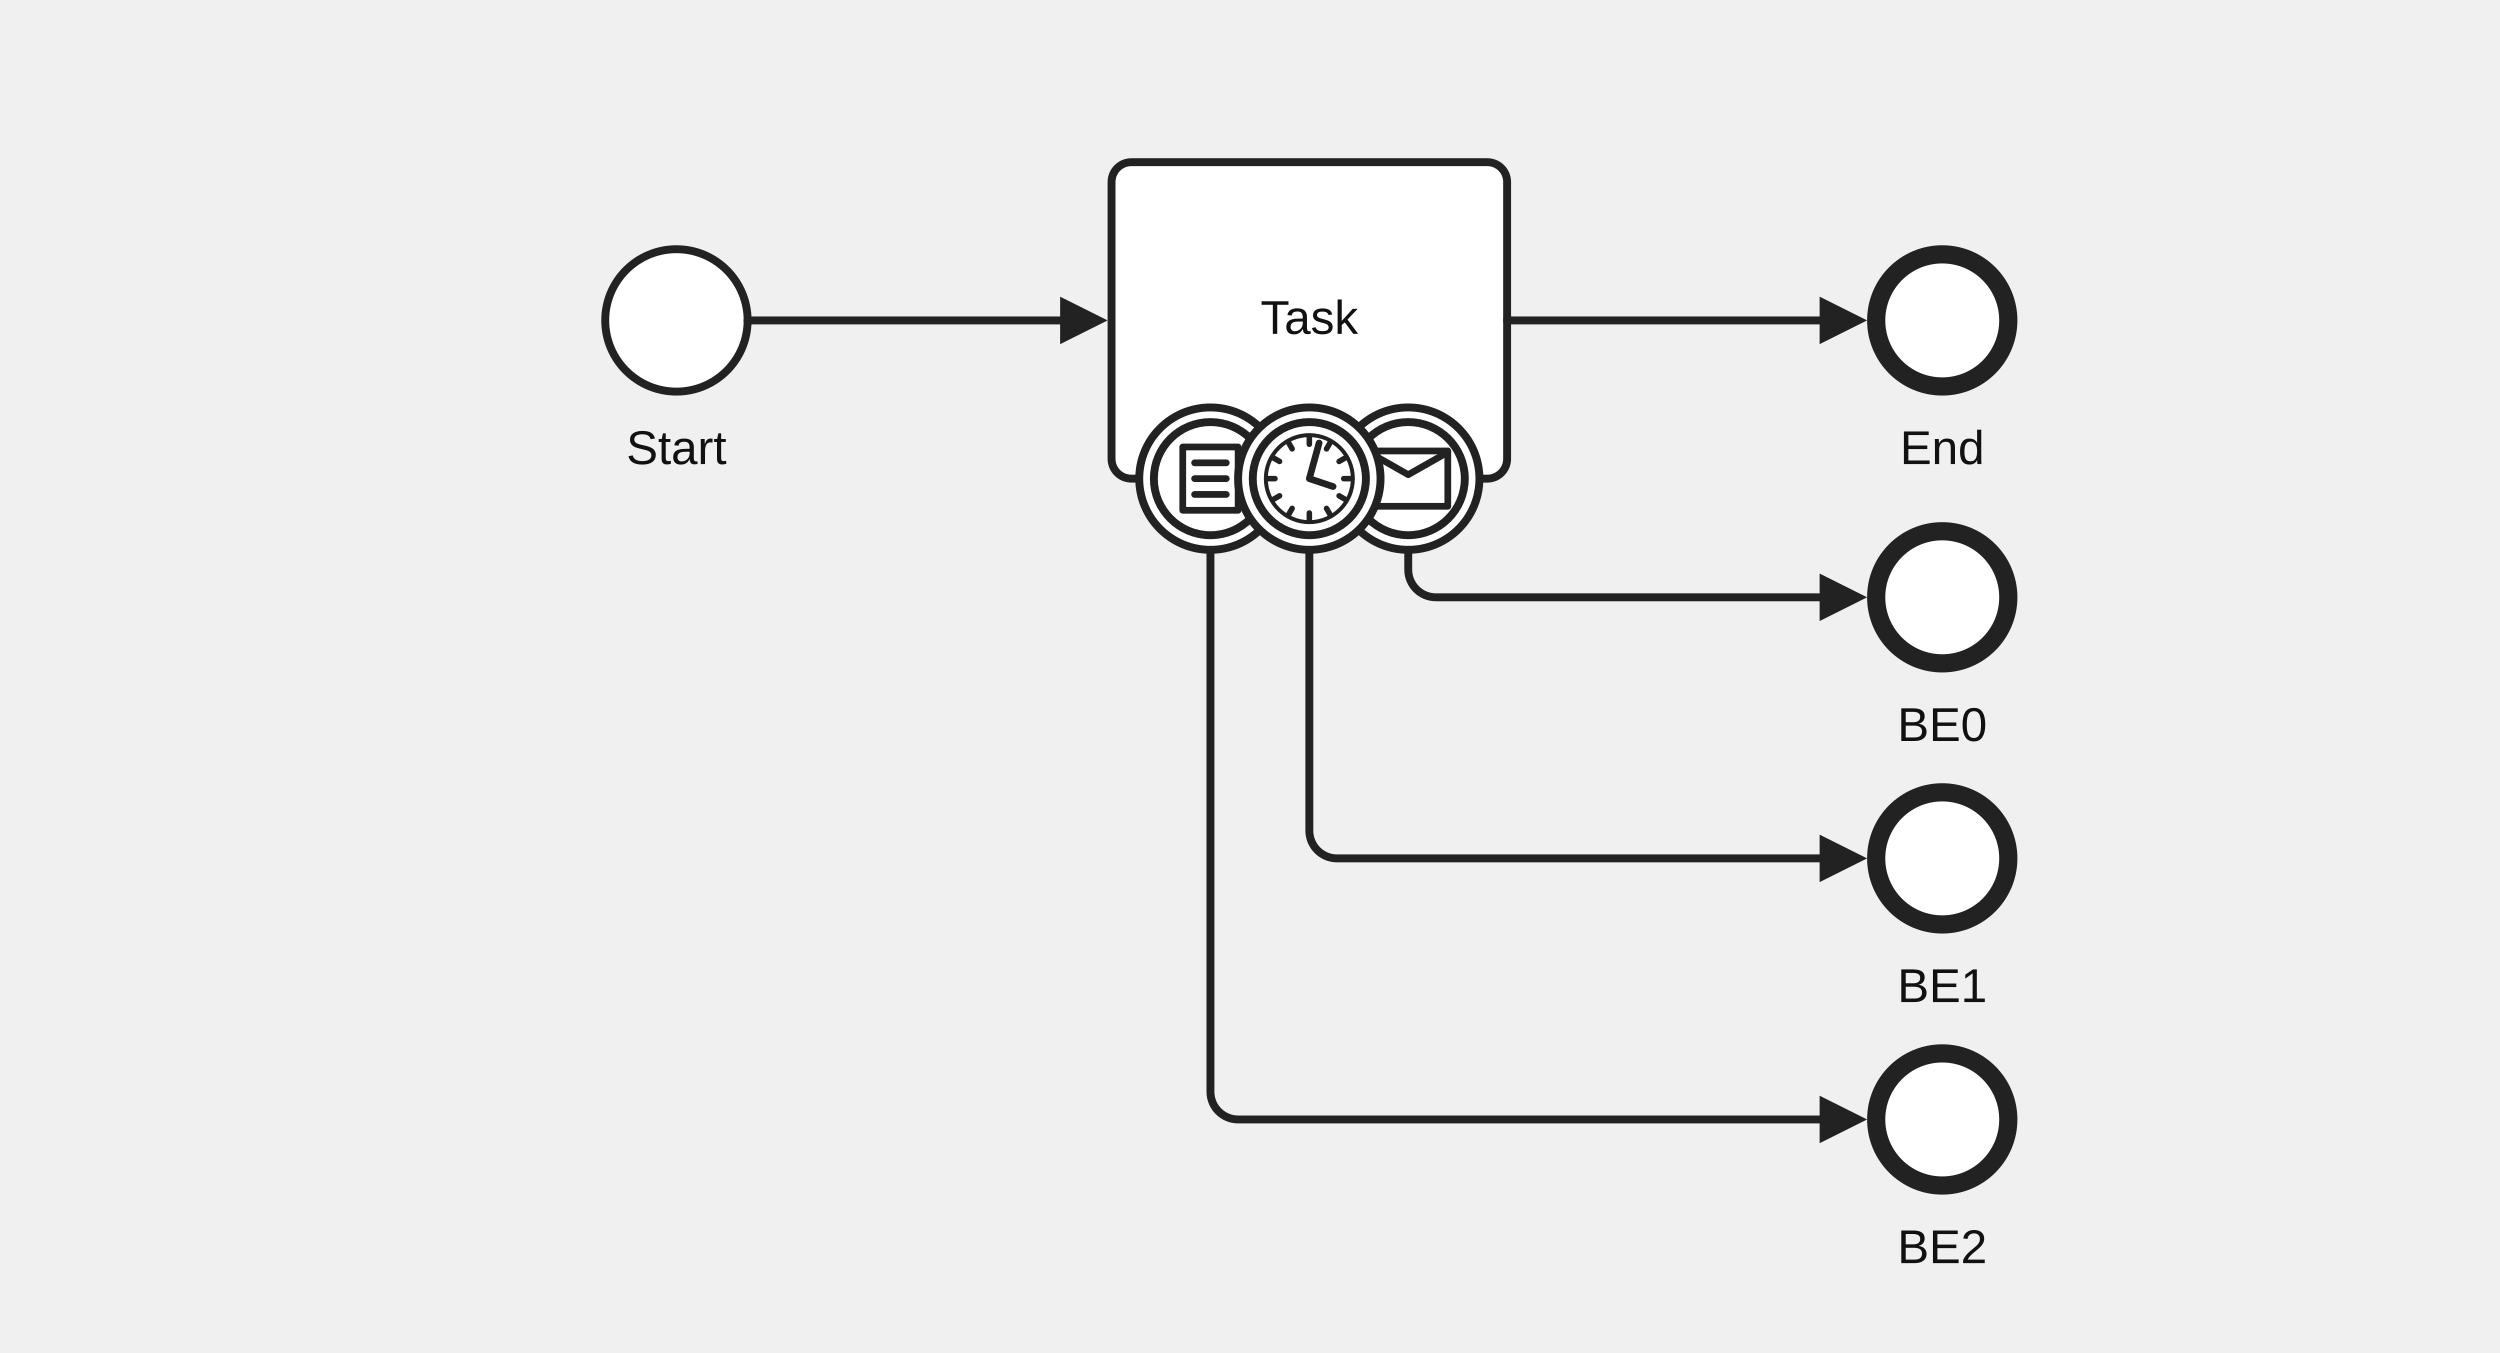
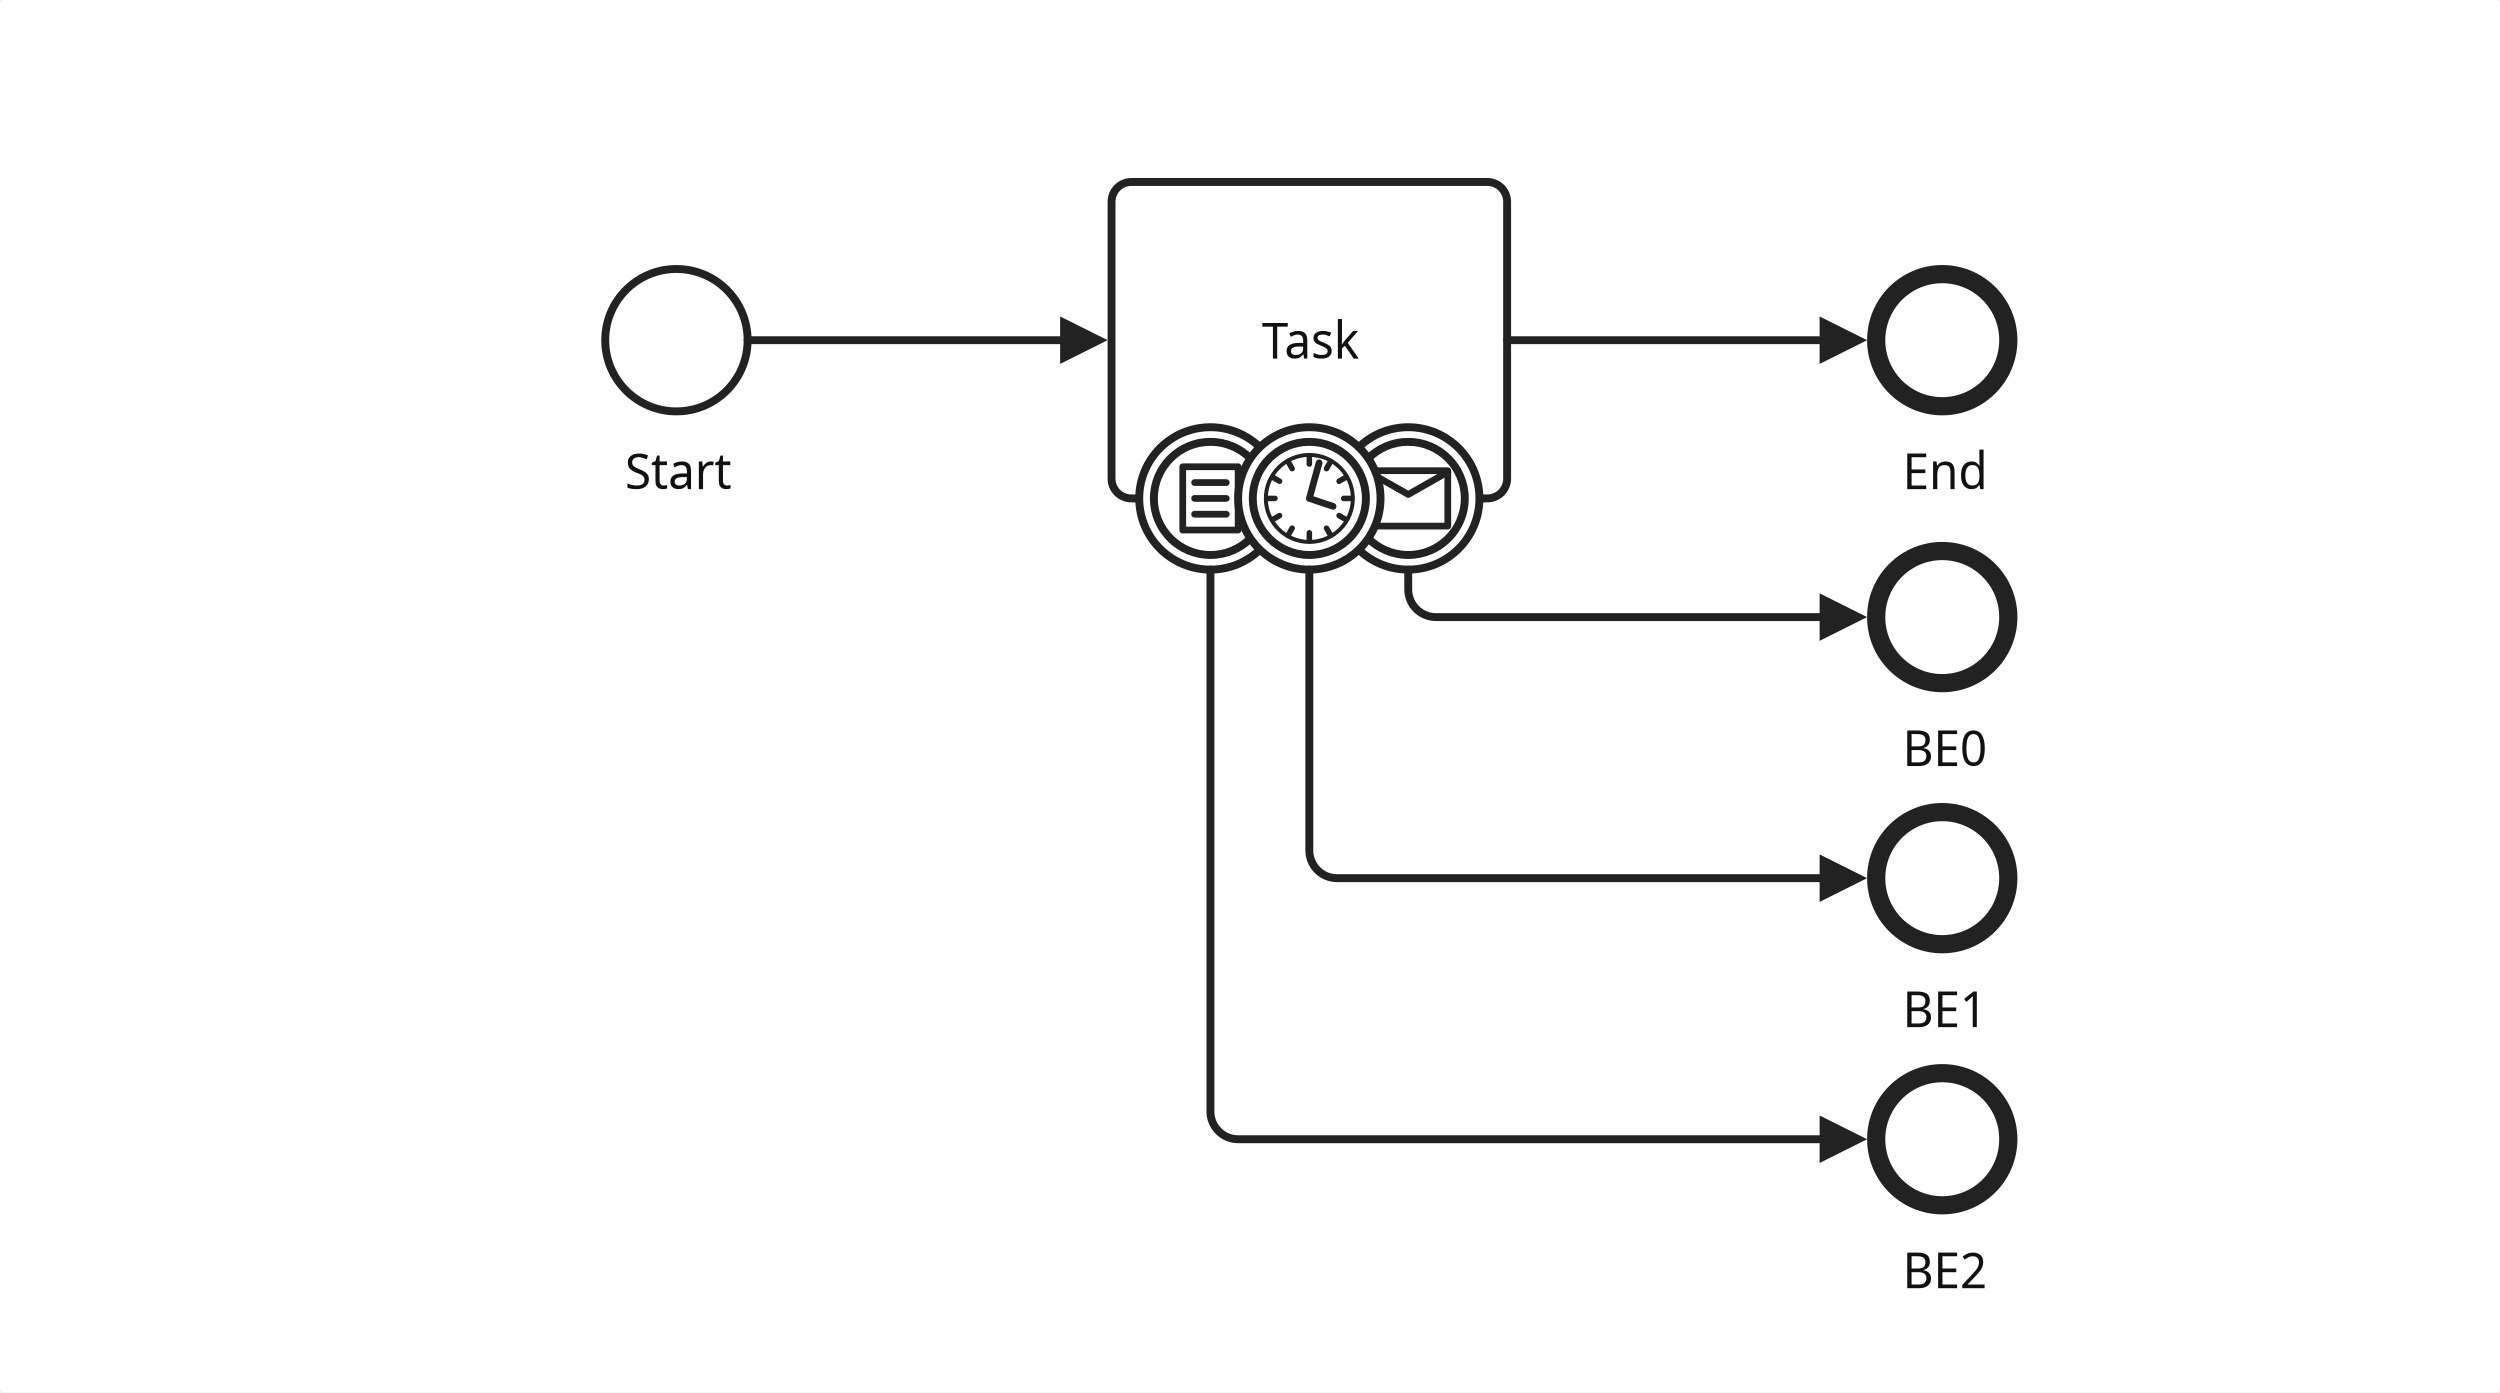
- <svg xmlns="http://www.w3.org/2000/svg" viewBox="-1 -1 632 342" role="img" stroke-width="2" stroke-linecap="round" stroke-linejoin="round" stroke-dasharray="none">
+ <svg xmlns="http://www.w3.org/2000/svg" viewBox="-1 -1 632 352" role="img" stroke-width="2" stroke-linecap="round" stroke-linejoin="round" stroke-dasharray="none">
  <defs>
    <style>
  </style>
    <clipPath clipPathUnits="userSpaceOnUse" id="gateway-x-clippath">
      <rect width="22" height="22" x="14" y="14" />
    </clipPath>
    <marker id="sequence-flow-head" fill="context-stroke" stroke="none" markerWidth="12" markerHeight="12" refX="6" refY="6" orient="auto-start-reverse" markerUnits="userSpaceOnUse">
      <path d="M 0 0 L 12 6 L 0 12 Z" stroke-width="2" />
    </marker>
    <marker id="data-association-head" markerWidth="9" markerHeight="9" refX="9" refY="4.5" fill="none" stroke="context-stroke" orient="auto-start-reverse" markerUnits="userSpaceOnUse">
      <path d="M 0 0 L 9 4.5 L 0 9" stroke-width="1.6" />
    </marker>
    <marker id="message-start" refX="0" refY="2" markerWidth="8" markerHeight="8" stroke="context-stroke" fill="#fff" orient="auto-start-reverse" overflow="visible" markerUnits="userSpaceOnUse">
      <circle cx="2" cy="2" r="4" stroke-width="2" />
    </marker>
    <marker id="message-flow-head" fill="none" stroke="context-stroke" markerWidth="10" markerHeight="12" refX="0" refY="6" orient="auto-start-reverse" overflow="visible" markerUnits="userSpaceOnUse">
      <path d="M 0 0 L 10 6 L 0 12 Z" style="stroke-linecap:round;stroke-linejoin:round;stroke-dasharray:none" stroke-width="2" />
    </marker>
    <symbol id="envelope-outline" viewBox="0 0 36 36" overflow="visible">
      <path d="M 8,11 H 28 V 25 H 8 Z" fill="none" stroke="inherit" style="stroke-width:1.7;stroke-linecap:round;stroke-linejoin:round;stroke-dasharray:none" />
      <path d="M 8,11.319 18,17 28,11.319" fill="none" stroke="inherit" style="stroke-width:1.7;stroke-linecap:round;stroke-linejoin:round;stroke-dasharray:none" />
    </symbol>
    <symbol id="envelope-filled" viewBox="0 0 36 36" overflow="visible">
      <path stroke="none" fill="inherit" style="baseline-shift:baseline;display:inline;overflow:visible;vector-effect:none;stroke-linecap:round;stroke-linejoin:round;enable-background:accumulate;stop-color:inherit" d="M 8,10.15 C 7.531,10.151 7.151,10.531 7.15,11 V 25 C 7.151,25.469 7.531,25.849 8,25.85 H 28 C 28.469,25.849 28.849,25.469 28.85,25 V 11 C 28.849,10.531 28.469,10.151 28,10.15 Z m 0.307,0.299 a 0.85,0.85 0 0 1 0.424,0.117 L 18,16.014 27.27,10.566 a 0.85,0.85 0 0 1 1.164,0.303 0.85,0.85 0 0 1 -0.303,1.164 l -9.701,5.699 a 0.85,0.85 0 0 1 -0.859,0 L 7.869,12.033 a 0.85,0.85 0 0 1 -0.303,-1.164 0.85,0.85 0 0 1 0.52,-0.393 0.85,0.85 0 0 1 0.221,-0.027 z" />
    </symbol>
    <symbol id="task-user" viewBox="0 0 20 20" overflow="visible">
      <circle cx="10" cy="5" r="3" fill="none" stroke-width="1" />
      <path d="M 17,17 C 17,7 3,7 3,17 Z" fill="none" stroke="inherit" stroke-width="1" />
      <path fill="none" stroke="inherit" d="M 6,17 C 6,15 6,14 7,13" stroke-width="0.7" />
      <path fill="none" stroke="inherit" d="m 14,17 c 0,-2 0,-3 -1,-4" stroke-width="0.7" />
    </symbol>
    <symbol id="task-manual" viewBox="0 0 20 20" overflow="visible">
      <path style="fill:none;stroke:inherit;stroke-width:0.8;stroke-linecap:round;stroke-linejoin:round" d="M 2,6 3,5 h 7 c 0.274,1.027 0,1.333 -2,2 H 5 15 c 1,0 1,2 0,2 h -7 8 c 1,0 1,2 0,2 h -7 7 c 1,0 1,1.94 0,1.94 H 9 L 14,13 c 1,0 1,1.804 0,1.804 0,0 -7,-0.024 -9,0 C 3.679,14.819 2,14 2,14" />
    </symbol>
    <symbol id="task-service" viewBox="0 0 20 20" overflow="visible">
      <g transform="translate(0.041016,0.4384766)">
        <path id="path23" style="fill:#cccccc;stroke:inherit;stroke-width:0.8;stroke-linecap:round;stroke-linejoin:round" d="M 9.066,2.09 C 8.786,2.597 8.406,3 8,3 7.596,3 7.24,2.602 6.98,2.098 A 6,6 0 0 0 4.619,3.076 C 4.792,3.615 4.821,4.148 4.535,4.434 4.248,4.721 3.697,4.705 3.141,4.545 A 6,6 0 0 0 2.139,6.938 c 0.504,0.259 0.902,0.617 0.902,1.021 0,0.406 -0.403,0.786 -0.91,1.066 a 6,6 0 0 0 0.984,2.4 c 0.263,-0.085 0.525,-0.135 0.758,-0.131 0.244,0.004 0.455,0.068 0.602,0.215 0.287,0.287 0.271,0.839 0.111,1.396 A 6,6 0 0 0 6.98,13.908 C 7.24,13.404 7.596,13.006 8,13.006 c 0.406,0 0.786,0.401 1.066,0.908 a 6,6 0 0 0 2.436,-1.008 c -0.16,-0.557 -0.178,-1.109 0.109,-1.396 0.146,-0.146 0.358,-0.211 0.602,-0.215 0.232,-0.004 0.494,0.046 0.758,0.131 a 6,6 0 0 0 0.984,-2.4 c -0.507,-0.281 -0.908,-0.66 -0.908,-1.066 0,-0.404 0.399,-0.76 0.902,-1.02 A 6,6 0 0 0 12.947,4.545 C 12.39,4.705 11.838,4.721 11.551,4.434 11.265,4.148 11.294,3.615 11.467,3.076 A 6,6 0 0 0 9.066,2.09 Z m -1.023,2.438 A 3.475,3.475 0 0 1 11.518,8.002 3.475,3.475 0 0 1 8.043,11.477 3.475,3.475 0 0 1 4.568,8.002 3.475,3.475 0 0 1 8.043,4.527 Z" />
        <path id="path23-2" style="fill:#cccccc;stroke:inherit;stroke-width:0.8;stroke-linecap:round;stroke-linejoin:round" d="m 12.898,5.209 c -0.281,0.508 -0.66,0.91 -1.066,0.91 -0.404,0 -0.76,-0.398 -1.02,-0.902 A 6,6 0 0 0 8.451,6.195 C 8.624,6.735 8.653,7.267 8.367,7.553 8.08,7.84 7.529,7.824 6.973,7.664 a 6,6 0 0 0 -1.002,2.393 c 0.504,0.259 0.902,0.617 0.902,1.021 0,0.406 -0.403,0.786 -0.91,1.066 a 6,6 0 0 0 0.984,2.4 c 0.263,-0.085 0.525,-0.135 0.758,-0.131 0.244,0.004 0.455,0.068 0.602,0.215 0.287,0.287 0.271,0.839 0.111,1.396 a 6,6 0 0 0 2.395,1.002 C 11.072,16.524 11.428,16.125 11.832,16.125 c 0.406,0 0.786,0.401 1.066,0.908 a 6,6 0 0 0 2.436,-1.008 c -0.16,-0.557 -0.178,-1.109 0.109,-1.396 0.146,-0.146 0.358,-0.211 0.602,-0.215 0.232,-0.004 0.494,0.046 0.758,0.131 a 6,6 0 0 0 0.984,-2.4 c -0.507,-0.281 -0.908,-0.66 -0.908,-1.066 0,-0.404 0.399,-0.76 0.902,-1.02 A 6,6 0 0 0 16.779,7.664 C 16.222,7.824 15.67,7.84 15.383,7.553 15.097,7.267 15.126,6.735 15.299,6.195 A 6,6 0 0 0 12.898,5.209 Z m -1.023,2.438 a 3.475,3.475 0 0 1 3.475,3.475 3.475,3.475 0 0 1 -3.475,3.475 3.475,3.475 0 0 1 -3.475,-3.475 3.475,3.475 0 0 1 3.475,-3.475 z" />
      </g>
    </symbol>
    <symbol id="task-script" viewBox="0 0 20 20" overflow="visible">
      <path style="fill:#cccccc;stroke:inherit;stroke-width:0.8;stroke-linecap:round;stroke-linejoin:round" d="M 6.173,4 H 13.695" />
      <path style="fill:#cccccc;stroke:inherit;stroke-width:0.8;stroke-linecap:round;stroke-linejoin:round" d="M 5.827,7 H 13.349" />
      <path style="fill:#cccccc;stroke:inherit;stroke-width:0.8;stroke-linecap:round;stroke-linejoin:round" d="M 7.824,13 H 15.346" />
      <path style="fill:#cccccc;stroke:inherit;stroke-width:0.8;stroke-linecap:round;stroke-linejoin:round" d="M 7.305,16 H 14.827" />
      <path style="fill:#cccccc;stroke:inherit;stroke-width:0.8;stroke-linecap:round;stroke-linejoin:round" d="m 6.807,10 h 7.522" />
    </symbol>
    <symbol id="task-business-rule" viewBox="0 0 20 20" overflow="visible">
      <rect style="fill:none;stroke:inherit;stroke-width:0.8;stroke-linecap:round;stroke-linejoin:round" width="16" height="16" x="2" y="2" />
      <rect style="fill:#cccccc;stroke:inherit;stroke-width:0.8;stroke-linecap:round;stroke-linejoin:round" width="16" height="4" x="2" y="2" />
      <path style="fill:none;stroke:inherit;stroke-width:0.8;stroke-linecap:round;stroke-linejoin:round" d="M 2,10 H 18" />
      <path style="fill:none;stroke:inherit;stroke-width:0.8;stroke-linecap:round;stroke-linejoin:round" d="M 2,14 H 18" />
      <path style="fill:none;stroke:inherit;stroke-width:0.8;stroke-linecap:round;stroke-linejoin:round" d="M 6,6 V 18" />
    </symbol>
    <symbol id="task-send" viewBox="0 0 20 20" overflow="visible">
      <use href="#envelope-filled" x="0" y="0" width="20" height="20" />
    </symbol>
    <symbol id="task-receive" viewBox="0 0 20 20" overflow="visible">
      <use href="#envelope-outline" x="0" y="0" width="20" height="20" />
    </symbol>
    <symbol id="event-blank-catching" viewBox="0 0 20 20" overflow="visible">
    
  </symbol>
    <symbol id="event-message-catching" viewBox="0 0 20 20" overflow="visible">
      <use href="#envelope-outline" x="0" y="0" width="20" height="20" />
    </symbol>
    <symbol id="event-message-throwing" viewBox="0 0 20 20" overflow="visible">
      <use href="#envelope-filled" x="0" y="0" width="20" height="20" />
    </symbol>
    <symbol id="event-timer-catching" viewBox="0 0 36 36" overflow="visible">
      <circle fill="none" stroke="inherit" style="stroke-width:1;stroke-linecap:round;stroke-linejoin:round;stroke-dasharray:none" cx="18" cy="18" r="11" />
      <g transform="translate(18,18)">
        <path fill="none" stroke="inherit" style="stroke-width:1.4;stroke-linecap:round;stroke-linejoin:round;stroke-dasharray:none" d="M 0,-10.691 V -8.691" />
        <path fill="none" stroke="inherit" style="stroke-width:1.4;stroke-linecap:round;stroke-linejoin:round;stroke-dasharray:none" d="M 0,8.691 V 10.691" />
      </g>
      <g transform="rotate(90,0,18)">
        <path fill="none" stroke="inherit" style="stroke-width:1.4;stroke-linecap:round;stroke-linejoin:round;stroke-dasharray:none" d="M 0,-10.691 V -8.691" />
        <path fill="none" stroke="inherit" style="stroke-width:1.4;stroke-linecap:round;stroke-linejoin:round;stroke-dasharray:none" d="M 0,8.691 V 10.691" />
      </g>
      <g transform="rotate(-2.66915,395.3168,-377.3168)">
        <g transform="rotate(-57.33085)">
          <path fill="none" stroke="inherit" style="stroke-width:1.4;stroke-linecap:round;stroke-linejoin:round;stroke-dasharray:none" d="M 0,-10.691 V -8.691" />
          <path fill="none" stroke="inherit" style="stroke-width:1.4;stroke-linecap:round;stroke-linejoin:round;stroke-dasharray:none" d="M 0,8.691 V 10.691" />
        </g>
        <g transform="rotate(32.66915)">
          <path fill="none" stroke="inherit" style="stroke-width:1.4;stroke-linecap:round;stroke-linejoin:round;stroke-dasharray:none" d="M 0,-10.691 V -8.691" />
          <path fill="none" stroke="inherit" style="stroke-width:1.4;stroke-linecap:round;stroke-linejoin:round;stroke-dasharray:none" d="M 0,8.691 V 10.691" />
        </g>
      </g>
      <g transform="rotate(-2.117003,496.1069,-478.1069)">
        <g transform="rotate(-27.883)">
          <path fill="none" stroke="inherit" style="stroke-width:1.4;stroke-linecap:round;stroke-linejoin:round;stroke-dasharray:none" d="M 0,-10.691 V -8.691" />
          <path fill="none" stroke="inherit" style="stroke-width:1.4;stroke-linecap:round;stroke-linejoin:round;stroke-dasharray:none" d="M 0,8.691 V 10.691" />
        </g>
        <g transform="rotate(62.117)">
          <path fill="none" stroke="inherit" style="stroke-width:1.4;stroke-linecap:round;stroke-linejoin:round;stroke-dasharray:none" d="M 0,-10.691 V -8.691" />
          <path fill="none" stroke="inherit" style="stroke-width:1.4;stroke-linecap:round;stroke-linejoin:round;stroke-dasharray:none" d="M 0,8.691 V 10.691" />
        </g>
      </g>
      <path fill="none" stroke="inherit" stroke-width="1.7" style="stroke-linecap:round;stroke-linejoin:round;stroke-dasharray:none" d="M 24,20 18,18 20.469,9" />
    </symbol>
    <symbol id="event-error-catching" viewBox="0 0 36 36" overflow="visible">
      <path fill="none" stroke="inherit" stroke-width="1.7" style="stroke-linecap:round;stroke-linejoin:round" d="M 10,24 15.785,9 20.215,18 26,12 20.215,27 15.785,18 Z" />
    </symbol>
    <symbol id="event-error-throwing" viewBox="0 0 36 36" overflow="visible">
      <path fill="inherit" stroke="inherit" stroke-width="1.7" style="stroke-linecap:round;stroke-linejoin:round" d="M 10,24 15.785,9 20.215,18 26,12 20.215,27 15.785,18 Z" />
    </symbol>
    <symbol id="event-escalation-catching" viewBox="0 0 36 36" overflow="visible">
      <path fill="none" stroke="inherit" stroke-width="1.7" style="stroke-linecap:round;stroke-linejoin:round" d="m 18,8 -7,19 7,-7 7,7 z" />
    </symbol>
    <symbol id="event-escalation-throwing" viewBox="0 0 36 36" overflow="visible">
      <path fill="inherit" stroke="inherit" stroke-width="1.7" style="stroke-linecap:round;stroke-linejoin:round" d="m 18,8 -7,19 7,-7 7,7 z" />
    </symbol>
    <symbol id="event-cancel-catching" viewBox="0 0 36 36" overflow="visible">
      <path fill="none" stroke="inherit" stroke-width="1.7" style="stroke-linecap:round;stroke-linejoin:round" d="m 24,9 3,3 -6,6 6,6 -3,3 -6,-6 -6,6 -3,-3 6,-6 -6,-6 3,-3 6,6 z" />
    </symbol>
    <symbol id="event-cancel-throwing" viewBox="0 0 36 36" overflow="visible">
      <path fill="inherit" stroke="inherit" stroke-width="1.7" style="stroke-linecap:round;stroke-linejoin:round" d="m 24,9 3,3 -6,6 6,6 -3,3 -6,-6 -6,6 -3,-3 6,-6 -6,-6 3,-3 6,6 z" />
    </symbol>
    <symbol id="event-compensation-catching" viewBox="0 0 36 36" overflow="visible">
      <path fill="none" stroke="inherit" stroke-width="1.7" style="stroke-linecap:round;stroke-linejoin:round" d="m 25.464,10 v 16 l -9,-8 z" />
      <path fill="none" stroke="inherit" stroke-width="1.7" style="stroke-linecap:round;stroke-linejoin:round" d="M 16.464,10 V 26 L 7.464,18 Z" />
    </symbol>
    <symbol id="event-compensation-throwing" viewBox="0 0 36 36" overflow="visible">
      <path fill="inherit" stroke="inherit" stroke-width="1.7" style="stroke-linecap:round;stroke-linejoin:round" d="m 25.464,10 v 16 l -9,-8 z" />
      <path fill="inherit" stroke="inherit" stroke-width="1.7" style="stroke-linecap:round;stroke-linejoin:round" d="M 16.464,10 V 26 L 7.464,18 Z" />
    </symbol>
    <symbol id="event-conditional-catching" viewBox="0 0 36 36" overflow="visible">
      <path fill="none" stroke="inherit" stroke-width="1.7" style="stroke-linecap:round;stroke-linejoin:round" d="M 11,10 H 25 V 26 H 11 Z" />
      <path fill="none" stroke="inherit" stroke-width="1.7" style="stroke-linecap:round;stroke-linejoin:round" d="m 14,14 h 8" />
      <path fill="none" stroke="inherit" stroke-width="1.7" style="stroke-linecap:round;stroke-linejoin:round" d="m 14,18 h 8" />
      <path fill="none" stroke="inherit" stroke-width="1.7" style="stroke-linecap:round;stroke-linejoin:round" d="m 14,22 h 8" />
    </symbol>
    <symbol id="event-link-catching" viewBox="0 0 36 36" overflow="visible">
      <path fill="none" stroke="inherit" stroke-width="1.7" style="stroke-linecap:round;stroke-linejoin:round" d="m 22,9 6,9 -6,9 V 23 H 9 V 13 h 13 z" />
    </symbol>
    <symbol id="event-link-throwing" viewBox="0 0 36 36" overflow="visible">
      <path fill="inherit" stroke="inherit" stroke-width="1.7" style="stroke-linecap:round;stroke-linejoin:round" d="m 22,9 6,9 -6,9 V 23 H 9 V 13 h 13 z" />
    </symbol>
    <symbol id="event-signal-catching" viewBox="0 0 36 36" overflow="visible">
      <path fill="none" stroke="inherit" stroke-width="1.7" style="stroke-linecap:round;stroke-linejoin:round" d="m 18,8 9,15 H 9 Z" />
    </symbol>
    <symbol id="event-signal-throwing" viewBox="0 0 36 36" overflow="visible">
      <path fill="inherit" stroke="inherit" stroke-width="1.7" style="stroke-linecap:round;stroke-linejoin:round" d="m 18,8 9,15 H 9 Z" />
    </symbol>
    <symbol id="event-termination-throwing" viewBox="0 0 36 36" overflow="visible">
      <circle fill="inherit" stroke="inherit" stroke-width="1.7" style="stroke-linecap:round;stroke-linejoin:round" cx="18" cy="18" r="11" />
    </symbol>
    <symbol id="event-multiple-catching" viewBox="0 0 36 36" overflow="visible">
      <path fill="none" stroke="inherit" stroke-width="1.7" style="stroke-linecap:round;stroke-linejoin:round" d="m 18,8 9,7 -3,11 H 12 L 9,15 Z" />
    </symbol>
    <symbol id="event-multiple-throwing" viewBox="0 0 36 36" overflow="visible">
      <path fill="inherit" stroke="inherit" stroke-width="1.7" style="stroke-linecap:round;stroke-linejoin:round" d="m 18,8 9,7 -3,11 H 12 L 9,15 Z" />
    </symbol>
    <symbol id="event-multiple-parallel-catching" viewBox="0 0 36 36" overflow="visible">
      <path fill="none" stroke="inherit" stroke-width="1.7" style="stroke-linecap:round;stroke-linejoin:round" d="m 15.5,8 h 5 v 7.5 H 28 v 5 H 20.5 V 28 h -5 V 20.5 H 8 v -5 h 7.5 z" />
    </symbol>
    <symbol id="event-multiple-parallel-throwing" viewBox="0 0 36 36" overflow="visible">
      <path fill="inherit" stroke="inherit" stroke-width="1.7" style="stroke-linecap:round;stroke-linejoin:round" d="m 15.5,8 h 5 v 7.5 H 28 v 5 H 20.5 V 28 h -5 V 20.5 H 8 v -5 h 7.5 z" />
    </symbol>
    <symbol id="event-solid" viewBox="0 0 36 36" overflow="visible">
      <circle style="fill:inherit;stroke:inherit;stroke-width:2;stroke-linecap:round;stroke-linejoin:round" cx="18" cy="18" r="18" />
    </symbol>
    <symbol id="event-solid-solid" viewBox="0 0 36 36" overflow="visible">
      <circle style="fill:inherit;stroke:inherit;stroke-width:2;stroke-linecap:round;stroke-linejoin:round" cx="18" cy="18" r="18" />
      <circle style="fill:none;stroke:inherit;stroke-width:2;stroke-linecap:round;stroke-linejoin:round" cx="18" cy="18" r="14.3" />
    </symbol>
    <symbol id="event-dashed" viewBox="0 0 36 36" overflow="visible">
      <circle style="fill:inherit;stroke:inherit;stroke-width:0.8;stroke-linecap:round;stroke-linejoin:round;stroke-dasharray:2.4,2.4;stroke-dashoffset:0" cx="10" cy="10" r="10" />
    </symbol>
    <symbol id="event-dashed-dashed" viewBox="0 0 36 36" overflow="visible">
      <circle style="fill:inherit;stroke:inherit;stroke-width:2;stroke-linecap:round;stroke-linejoin:round;stroke-dasharray:6.8,5.8;stroke-dashoffset:0" cx="18" cy="18" r="18" />
      <circle style="fill:inherit;stroke:inherit;stroke-width:2;stroke-linecap:round;stroke-linejoin:round;stroke-dasharray:5.2,4.8;stroke-dashoffset:0" cx="18" cy="18" r="14.3" />
    </symbol>
    <symbol id="event-thick" viewBox="0 0 36 36" overflow="visible">
      <circle style="fill:inherit;stroke:inherit;stroke-width:4.6;stroke-linecap:round;stroke-linejoin:round" cx="18" cy="18" r="16.7" />
    </symbol>
    <symbol id="task-box" viewBox="0 0 100 80" overflow="visible">
      <rect width="100" height="80" x="0" y="0" ry="5" stroke-width="2" />
    </symbol>
    <symbol id="gateway-box" viewBox="0 0 50 50" overflow="visible">
      <path d="M25 0 L50 25 L25 50 L0 25 z" stroke-width="2" />
    </symbol>
    <symbol id="gateway-exclusive" viewBox="0 0 50 50" overflow="visible">
      <g clip-path="url(#gateway-x-clippath)">
        <path fill="none" stroke="inherit" stroke-width="4" d="M 10,47 40,3" />
        <path fill="none" stroke="inherit" stroke-width="4" d="M 10,3 40,47" />
      </g>
    </symbol>
    <symbol id="gateway-inclusive" viewBox="0 0 50 50" overflow="visible">
      <circle fill="none" stroke="inherit" stroke-width="4" cx="25" cy="25" r="12" />
    </symbol>
    <symbol id="gateway-parallel" viewBox="0 0 50 50" overflow="visible">
      <path fill="none" stroke="inherit" stroke-width="4.5" stroke-linecap="butt" d="M 25,10 V 40" />
      <path fill="none" stroke="inherit" stroke-width="4.5" stroke-linecap="butt" d="M 10,25 H 40" />
    </symbol>
    <symbol id="gateway-complex" viewBox="0 0 50 50" overflow="visible">
      <path style="fill:none;stroke:inherit;stroke-width:0.8;stroke-linecap:round;stroke-linejoin:round;stroke-dasharray:none" d="M 25,0 0,25 25,50 50,25 Z" />
      <path style="fill:inherit;stroke:inherit;stroke-width:0.8;stroke-linecap:round;stroke-linejoin:round;stroke-dasharray:none" d="m 23,10 h 4 v 13 h 13 v 4 H 27 V 40 H 23 V 27 H 10 v -4 h 13 z" />
      <path style="fill:inherit;stroke:inherit;stroke-width:0.8;stroke-linecap:round;stroke-linejoin:round;stroke-dasharray:none" d="M 34.192,12.979 37.021,15.808 27.828,25 37.021,34.192 34.192,37.021 25,27.828 15.808,37.021 12.979,34.192 22.172,25 12.979,15.808 15.808,12.979 25,22.172 Z" />
    </symbol>
    <symbol id="gateway-event" viewBox="0 0 50 50" overflow="visible">
      <path style="fill:none;stroke:inherit;stroke-width:0.8;stroke-linecap:round;stroke-linejoin:round;stroke-dasharray:none" d="M 25,0 0,25 25,50 50,25 Z" />
      <circle style="fill:none;stroke:inherit;stroke-width:0.8;stroke-linecap:round;stroke-linejoin:round;stroke-dasharray:none" cx="25" cy="25" r="15" />
      <path style="fill:none;stroke:inherit;stroke-width:0.8;stroke-linecap:round;stroke-linejoin:round;stroke-dasharray:none" d="m 25,14 -10,9 5,11 h 10 l 5,-11 z" />
    </symbol>
    <symbol id="gateway-parallel-event" viewBox="0 0 50 50" overflow="visible">
      <path style="fill:none;stroke:inherit;stroke-width:0.8;stroke-linecap:round;stroke-linejoin:round;stroke-dasharray:none" d="M 25,0 0,25 25,50 50,25 Z" />
      <circle style="fill:none;stroke:inherit;stroke-width:0.8;stroke-linecap:round;stroke-linejoin:round;stroke-dasharray:none" cx="25" cy="25" r="15" />
      <path style="fill:none;stroke:inherit;stroke-width:0.8;stroke-linecap:round;stroke-linejoin:round;stroke-dasharray:none" d="m 23,15 h 4 v 8 h 8 v 4 h -8 v 8 h -4 v -8 h -8 v -4 h 8 z" />
    </symbol>
    <symbol id="tm-multiple" overflow="visible" viewBox="0 0 20 20">
      <path fill="none" stroke="inherit" d="M 3,0 V 20" />
      <path fill="none" stroke="inherit" d="M 17,0 V 20" />
      <path fill="none" stroke="inherit" d="M 10,0 V 20" />
    </symbol>
    <symbol id="tm-loop" overflow="visible" viewBox="0 0 20 20">
      <path fill="none" stroke="inherit" d="m 11.094,-14.751 a 9.192,9.192 0 0 1 -6.791,8.873 9.192,9.192 0 0 1 -10.339,-4.237 9.192,9.192 0 0 1 1.389,-11.087 9.192,9.192 0 0 1 11.065,-1.555" transform="rotate(126.1216)" />
      <path fill="none" stroke="inherit" d="M 0.208,18.224 6.573,18.919 5.854,12.556" />
    </symbol>
    <symbol id="tm-compensation" overflow="visible" viewBox="0 0 20 20">
      <path fill="none" stroke="inherit" d="M 10,2 V 18 L 2,10 Z" />
      <path fill="none" stroke="inherit" d="m 18.7,2 v 16 l -8,-8 z" />
    </symbol>
    <symbol id="tm-adhoc" overflow="visible" viewBox="0 0 20 20">
      <path fill="inherit" stroke="none" d="m 18,9.864 c -2,1.508 -6,2.484 -8,1 -2,-1.484 -6,-1.508 -8,0 L 2,6.864 c 2,-1.438 6,-1.447 8,0 2,1.447 6,0.526 8,-1 z" />
    </symbol>
    <symbol id="tm-plus-box" overflow="visible" viewBox="0 0 20 20">
      <rect stroke-width="1.7" fill="none" width="20" height="20" x="0" y="0" />
      <path d="M 10,4 V 16" />
      <path d="M 4,10 H 16" />
    </symbol>
    <symbol id="data-object" viewBox="0 0 36 50" overflow="visible">
      <path style="fill:none;stroke:inherit;stroke-linecap:round;stroke-linejoin:round;stroke-dasharray:none" d="M 0,0 V 50 H 36 V 12 L 23,0 Z" />
      <path style="fill:none;stroke:inherit;stroke-linecap:round;stroke-linejoin:round;stroke-dasharray:none" d="M 23,0 V 12 H 36" />
    </symbol>
    <symbol id="data-input" viewBox="0 0 36 50" overflow="visible">
      <path style="fill:none;stroke:inherit;stroke-linecap:round;stroke-linejoin:round;stroke-dasharray:none" d="M 0,0 V 50 H 36 V 12 L 23,0 Z" />
      <path style="fill:none;stroke:inherit;stroke-linecap:round;stroke-linejoin:round;stroke-dasharray:none" d="M 23,0 V 12 H 36" />
      <path style="fill:none;stroke:inherit;stroke-linecap:round;stroke-linejoin:round;stroke-dasharray:none" d="m 3,8 h 9 V 3 l 7,8 -7,8 V 14 H 3 Z" />
    </symbol>
    <symbol id="data-output" viewBox="0 0 36 50" overflow="visible">
      <path style="fill:none;stroke:inherit;stroke-linecap:round;stroke-linejoin:round;stroke-dasharray:none" d="M 0,0 V 50 H 36 V 12 L 23,0 Z" />
      <path style="fill:none;stroke:inherit;stroke-linecap:round;stroke-linejoin:round;stroke-dasharray:none" d="M 23,0 V 12 H 36" />
      <path style="fill:inherit;stroke:inherit;stroke-linecap:round;stroke-linejoin:round;stroke-dasharray:none" d="m 3,8 h 9 V 3 l 7,8 -7,8 V 14 H 3 Z" />
    </symbol>
    <symbol id="data-store" viewBox="0 0 50 50" overflow="visible">
      <path style="fill:none;stroke-linecap:round;stroke-linejoin:round;stroke-dasharray:none" d="m 0,5 v 40 c 0,2.761 11.193,5 25,5 13.807,0 25,-2.239 25,-5 V 5" />
      <ellipse style="fill:none;stroke:inherit;stroke-linecap:square;stroke-linejoin:miter;stroke-dasharray:none" cx="25" cy="5" rx="25" ry="5" />
      <path style="fill:none;stroke:inherit;stroke-linecap:square" d="M 50,7 C 50,9.761 38.807,12 25,12 11.193,12 0,9.761 0,7" />
      <path style="fill:none;stroke:inherit;stroke-linecap:square" d="M 50,9 C 50,11.761 38.807,14 25,14 11.193,14 0,11.761 0,9" />
    </symbol>
  </defs>
+   <rect x="0" y="0" width="630" height="350" fill="white" stroke="white" stroke-width="2" />
  <g class="event event-solid event-catching event-blank">
-     <use href="#event-solid" x="152" y="62" width="36" height="36" stroke="#222" fill="#fff" />
-     <use href="#event-blank-catching" x="152" y="62" width="36" height="36" stroke="#222" fill="none" />
-     <text class="" x="170" y="108" text-anchor="middle" dominant-baseline="hanging" font-family="Arial, Helvetica, sans-serif" font-size="12" fill="#111">
-       <tspan x="170" dy="0">Start</tspan>
-     </text>
-   </g>
-   <g class="task" transform="translate(280,40)">
-     <use href="#task-box" x="0" y="0" stroke="#222" fill="#fff" width="100" height="80" stroke-width="2" />
-     <text class="" x="50" y="40" text-anchor="middle" dominant-baseline="middle" font-family="Arial, Helvetica, sans-serif" font-size="12" fill="#111">
-       <tspan x="50" dy="0">Task</tspan>
+     <use href="#event-solid" x="152" y="67" width="36" height="36" stroke="#222" fill="#fff" />
+     <use href="#event-blank-catching" x="152" y="67" width="36" height="36" stroke="#222" fill="none" />
+     <path d="M 163.031 120.172 Q 163.031 121.344 162.203 122 Q 161.375 122.656 159.969 122.656 Q 159.25 122.656 158.625 122.562 Q 158.016 122.453 157.609 122.281 L 157.609 121.234 Q 158.047 121.422 158.688 121.578 Q 159.328 121.734 160.016 121.734 Q 160.969 121.734 161.453 121.359 Q 161.938 120.969 161.938 120.312 Q 161.938 119.89 161.75 119.594 Q 161.578 119.297 161.141 119.047 Q 160.703 118.797 159.922 118.515 Q 158.844 118.109 158.281 117.515 Q 157.719 116.922 157.719 115.89 Q 157.719 115.203 158.062 114.703 Q 158.422 114.203 159.031 113.937 Q 159.656 113.656 160.453 113.656 Q 161.156 113.656 161.75 113.781 Q 162.344 113.906 162.812 114.125 L 162.484 115.14 Q 162.047 114.906 161.516 114.75 Q 161 114.578 160.438 114.578 Q 159.625 114.578 159.219 114.937 Q 158.812 115.281 158.812 115.859 Q 158.812 116.312 158.984 116.609 Q 159.172 116.89 159.578 117.125 Q 159.984 117.359 160.688 117.64 Q 161.438 117.922 161.953 118.25 Q 162.484 118.578 162.75 119.031 Q 163.031 119.484 163.031 120.172 Z M 166.76 121.734 Q 166.994 121.734 167.244 121.703 Q 167.494 121.656 167.65 121.609 L 167.65 122.469 Q 167.494 122.547 167.182 122.609 Q 166.869 122.656 166.572 122.656 Q 166.072 122.656 165.635 122.469 Q 165.213 122.281 164.947 121.828 Q 164.697 121.375 164.697 120.547 L 164.697 116.578 L 163.775 116.578 L 163.775 116 L 164.697 115.562 L 165.119 114.156 L 165.744 114.156 L 165.744 115.656 L 167.604 115.656 L 167.604 116.578 L 165.744 116.578 L 165.744 120.515 Q 165.744 121.14 166.025 121.437 Q 166.307 121.734 166.76 121.734 Z M 171.373 115.656 Q 172.545 115.656 173.107 116.219 Q 173.686 116.765 173.686 117.969 L 173.686 122.656 L 172.904 122.656 L 172.701 121.578 L 172.654 121.578 Q 172.232 122.125 171.764 122.39 Q 171.311 122.656 170.498 122.656 Q 169.623 122.656 169.045 122.187 Q 168.467 121.719 168.467 120.719 Q 168.467 119.75 169.217 119.219 Q 169.982 118.687 171.561 118.687 L 172.654 118.687 L 172.654 118.234 Q 172.654 117.297 172.295 116.937 Q 171.951 116.578 171.311 116.578 Q 170.811 116.578 170.357 116.75 Q 169.904 116.922 169.498 117.14 L 169.186 116.265 Q 169.607 116.015 170.17 115.844 Q 170.748 115.656 171.373 115.656 Z M 171.686 119.609 Q 170.482 119.609 170.014 119.922 Q 169.561 120.219 169.561 120.781 Q 169.561 121.281 169.889 121.515 Q 170.217 121.734 170.732 121.734 Q 171.561 121.734 172.092 121.344 Q 172.639 120.937 172.639 120.109 L 172.639 119.609 Z M 178.668 115.656 Q 178.855 115.656 179.058 115.672 Q 179.277 115.687 179.433 115.719 L 179.293 116.672 Q 179.136 116.625 178.949 116.609 Q 178.761 116.578 178.605 116.578 Q 178.105 116.578 177.668 116.875 Q 177.246 117.172 176.98 117.703 Q 176.73 118.219 176.73 118.922 L 176.73 122.656 L 175.668 122.656 L 175.668 115.656 L 176.543 115.656 L 176.652 116.953 L 176.699 116.953 Q 177.011 116.422 177.496 116.047 Q 177.996 115.656 178.668 115.656 Z M 182.78 121.734 Q 183.014 121.734 183.264 121.703 Q 183.514 121.656 183.671 121.609 L 183.671 122.469 Q 183.514 122.547 183.202 122.609 Q 182.889 122.656 182.592 122.656 Q 182.092 122.656 181.655 122.469 Q 181.233 122.281 180.967 121.828 Q 180.717 121.375 180.717 120.547 L 180.717 116.578 L 179.796 116.578 L 179.796 116 L 180.717 115.562 L 181.139 114.156 L 181.764 114.156 L 181.764 115.656 L 183.624 115.656 L 183.624 116.578 L 181.764 116.578 L 181.764 120.515 Q 181.764 121.14 182.046 121.437 Q 182.327 121.734 182.78 121.734 Z " fill="#111" stroke="none" />
+     <text class="" x="157" y="97" text-anchor="start" dominant-baseline="hanging" font-family="sans-serif" fill="#111" font-size="12" fill-opacity="0">
+       <tspan x="157" dy="14">Start</tspan>
+     </text>
+   </g>
+   <g class="task">
+     <use href="#task-box" x="280" y="45" stroke="#222" fill="#fff" width="100" height="80" stroke-width="2" />
+     <path d="M 321.875 89.656 L 320.797 89.656 L 320.797 81.578 L 318.125 81.578 L 318.125 80.656 L 324.547 80.656 L 324.547 81.578 L 321.875 81.578 Z M 327.165 82.656 Q 328.337 82.656 328.899 83.219 Q 329.478 83.765 329.478 84.969 L 329.478 89.656 L 328.696 89.656 L 328.493 88.578 L 328.446 88.578 Q 328.024 89.125 327.556 89.39 Q 327.103 89.656 326.29 89.656 Q 325.415 89.656 324.837 89.187 Q 324.259 88.719 324.259 87.719 Q 324.259 86.75 325.009 86.219 Q 325.774 85.687 327.353 85.687 L 328.446 85.687 L 328.446 85.234 Q 328.446 84.297 328.087 83.937 Q 327.743 83.578 327.103 83.578 Q 326.603 83.578 326.149 83.75 Q 325.696 83.922 325.29 84.14 L 324.978 83.265 Q 325.399 83.015 325.962 82.844 Q 326.54 82.656 327.165 82.656 Z M 327.478 86.609 Q 326.274 86.609 325.806 86.922 Q 325.353 87.219 325.353 87.781 Q 325.353 88.281 325.681 88.515 Q 326.009 88.734 326.524 88.734 Q 327.353 88.734 327.884 88.344 Q 328.431 87.937 328.431 87.109 L 328.431 86.609 Z M 335.647 87.672 Q 335.647 88.656 334.944 89.156 Q 334.256 89.656 333.085 89.656 Q 332.413 89.656 331.928 89.547 Q 331.444 89.437 331.069 89.234 L 331.069 88.203 Q 331.46 88.406 331.991 88.578 Q 332.538 88.734 333.1 88.734 Q 333.913 88.734 334.272 88.469 Q 334.631 88.203 334.631 87.75 Q 334.631 87.5 334.491 87.297 Q 334.366 87.094 334.022 86.89 Q 333.678 86.687 333.053 86.437 Q 332.428 86.187 331.975 85.937 Q 331.538 85.687 331.288 85.344 Q 331.053 84.984 331.053 84.437 Q 331.053 83.578 331.71 83.125 Q 332.381 82.656 333.475 82.656 Q 334.053 82.656 334.553 82.781 Q 335.069 82.89 335.522 83.109 L 335.163 84.031 Q 334.756 83.844 334.303 83.719 Q 333.866 83.578 333.397 83.578 Q 332.741 83.578 332.397 83.797 Q 332.069 84.015 332.069 84.39 Q 332.069 84.672 332.225 84.875 Q 332.381 85.062 332.741 85.25 Q 333.1 85.422 333.725 85.672 Q 334.335 85.906 334.756 86.172 Q 335.194 86.422 335.413 86.781 Q 335.647 87.125 335.647 87.672 Z M 338.255 84.906 Q 338.255 85.125 338.239 85.469 Q 338.223 85.812 338.208 86.062 L 338.255 86.062 Q 338.333 85.953 338.473 85.765 Q 338.614 85.562 338.755 85.359 Q 338.911 85.156 339.02 85.031 L 341.083 82.656 L 342.317 82.656 L 339.708 85.656 L 342.489 89.656 L 341.223 89.656 L 338.989 86.406 L 338.255 87.094 L 338.255 89.656 L 337.208 89.656 L 337.208 79.656 L 338.255 79.656 Z " fill="#111" stroke="none" />
+     <text class="" x="318" y="64" text-anchor="start" dominant-baseline="hanging" font-family="sans-serif" fill="#111" font-size="12" fill-opacity="0">
+       <tspan x="318" dy="14">Task</tspan>
    </text>
  </g>
  <g class="event event-thick event-throwing event-blank">
-     <use href="#event-thick" x="472" y="62" width="36" height="36" stroke="#222" fill="#fff" />
-     <use href="#event-blank-throwing" x="472" y="62" width="36" height="36" stroke="none" fill="#222" />
-     <text class="" x="490" y="108" text-anchor="middle" dominant-baseline="hanging" font-family="Arial, Helvetica, sans-serif" font-size="12" fill="#111">
-       <tspan x="490" dy="0">End</tspan>
+     <use href="#event-thick" x="472" y="67" width="36" height="36" stroke="#222" fill="#fff" />
+     <use href="#event-blank-throwing" x="472" y="67" width="36" height="36" stroke="none" fill="#222" />
+     <path d="M 485.953 122.656 L 481.156 122.656 L 481.156 113.656 L 485.953 113.656 L 485.953 114.578 L 482.25 114.578 L 482.25 117.687 L 485.734 117.687 L 485.734 118.609 L 482.25 118.609 L 482.25 121.734 L 485.953 121.734 Z M 490.781 115.656 Q 491.938 115.656 492.516 116.25 Q 493.11 116.844 493.11 118.187 L 493.11 122.656 L 492.078 122.656 L 492.078 118.234 Q 492.078 116.578 490.625 116.578 Q 489.563 116.578 489.156 117.219 Q 488.75 117.859 488.75 119.078 L 488.75 122.656 L 487.688 122.656 L 487.688 115.656 L 488.547 115.656 L 488.703 116.719 L 488.766 116.719 Q 489.078 116.187 489.625 115.922 Q 490.172 115.656 490.781 115.656 Z M 497.385 122.656 Q 496.182 122.656 495.463 121.781 Q 494.744 120.906 494.744 119.172 Q 494.744 117.437 495.463 116.547 Q 496.197 115.656 497.401 115.656 Q 498.151 115.656 498.619 115.969 Q 499.088 116.265 499.385 116.703 L 499.463 116.703 Q 499.447 116.531 499.416 116.172 Q 499.385 115.812 499.385 115.609 L 499.385 112.656 L 500.447 112.656 L 500.447 122.656 L 499.604 122.656 L 499.447 121.625 L 499.385 121.625 Q 499.104 122.047 498.619 122.359 Q 498.151 122.656 497.385 122.656 Z M 497.557 121.734 Q 498.572 121.734 498.979 121.156 Q 499.401 120.562 499.401 119.375 L 499.401 119.187 Q 499.401 117.922 499.01 117.25 Q 498.619 116.578 497.541 116.578 Q 496.697 116.578 496.26 117.297 Q 495.838 118 495.838 119.187 Q 495.838 120.406 496.26 121.078 Q 496.697 121.734 497.557 121.734 Z " fill="#111" stroke="none" />
+     <text class="" x="480" y="97" text-anchor="start" dominant-baseline="hanging" font-family="sans-serif" fill="#111" font-size="12" fill-opacity="0">
+       <tspan x="480" dy="14">End</tspan>
    </text>
  </g>
  <g class="event event-thick event-throwing event-blank">
-     <use href="#event-thick" x="472" y="132" width="36" height="36" stroke="#222" fill="#fff" />
-     <use href="#event-blank-throwing" x="472" y="132" width="36" height="36" stroke="none" fill="#222" />
-     <text class="" x="490" y="178" text-anchor="middle" dominant-baseline="hanging" font-family="Arial, Helvetica, sans-serif" font-size="12" fill="#111">
-       <tspan x="490" dy="0">BE0</tspan>
+     <use href="#event-thick" x="472" y="137" width="36" height="36" stroke="#222" fill="#fff" />
+     <use href="#event-blank-throwing" x="472" y="137" width="36" height="36" stroke="none" fill="#222" />
+     <path d="M 483.609 183.656 Q 485.219 183.656 486.031 184.172 Q 486.859 184.687 486.859 185.984 Q 486.859 186.812 486.438 187.359 Q 486.031 187.906 485.234 188.062 L 485.234 188.125 Q 485.766 188.203 486.203 188.437 Q 486.641 188.672 486.891 189.094 Q 487.156 189.515 487.156 190.203 Q 487.156 191.375 486.359 192.015 Q 485.562 192.656 484.172 192.656 L 481.156 192.656 L 481.156 183.656 Z M 483.828 187.687 Q 484.938 187.687 485.344 187.281 Q 485.75 186.875 485.75 186.078 Q 485.75 185.281 485.25 184.937 Q 484.75 184.578 483.656 184.578 L 482.25 184.578 L 482.25 187.687 Z M 482.25 188.609 L 482.25 191.734 L 483.969 191.734 Q 485.109 191.734 485.547 191.297 Q 486 190.844 486 190.125 Q 486 189.437 485.531 189.031 Q 485.078 188.609 483.891 188.609 Z M 493.753 192.656 L 488.956 192.656 L 488.956 183.656 L 493.753 183.656 L 493.753 184.578 L 490.05 184.578 L 490.05 187.687 L 493.534 187.687 L 493.534 188.609 L 490.05 188.609 L 490.05 191.734 L 493.753 191.734 Z M 500.753 188.156 Q 500.753 189.562 500.456 190.578 Q 500.175 191.578 499.55 192.125 Q 498.925 192.656 497.894 192.656 Q 496.441 192.656 495.753 191.469 Q 495.066 190.265 495.066 188.156 Q 495.066 186.734 495.347 185.734 Q 495.628 184.719 496.253 184.187 Q 496.878 183.656 497.894 183.656 Q 499.331 183.656 500.034 184.844 Q 500.753 186.015 500.753 188.156 Z M 496.113 188.156 Q 496.113 189.953 496.519 190.844 Q 496.925 191.734 497.894 191.734 Q 498.847 191.734 499.253 190.844 Q 499.675 189.953 499.675 188.156 Q 499.675 186.359 499.253 185.469 Q 498.847 184.578 497.894 184.578 Q 496.925 184.578 496.519 185.469 Q 496.113 186.359 496.113 188.156 Z " fill="#111" stroke="none" />
+     <text class="" x="480" y="167" text-anchor="start" dominant-baseline="hanging" font-family="sans-serif" fill="#111" font-size="12" fill-opacity="0">
+       <tspan x="480" dy="14">BE0</tspan>
    </text>
  </g>
  <g class="event event-thick event-throwing event-blank">
-     <use href="#event-thick" x="472" y="198" width="36" height="36" stroke="#222" fill="#fff" />
-     <use href="#event-blank-throwing" x="472" y="198" width="36" height="36" stroke="none" fill="#222" />
-     <text class="" x="490" y="244" text-anchor="middle" dominant-baseline="hanging" font-family="Arial, Helvetica, sans-serif" font-size="12" fill="#111">
-       <tspan x="490" dy="0">BE1</tspan>
+     <use href="#event-thick" x="472" y="203" width="36" height="36" stroke="#222" fill="#fff" />
+     <use href="#event-blank-throwing" x="472" y="203" width="36" height="36" stroke="none" fill="#222" />
+     <path d="M 483.609 249.656 Q 485.219 249.656 486.031 250.172 Q 486.859 250.687 486.859 251.984 Q 486.859 252.812 486.438 253.359 Q 486.031 253.906 485.234 254.062 L 485.234 254.125 Q 485.766 254.203 486.203 254.437 Q 486.641 254.672 486.891 255.094 Q 487.156 255.515 487.156 256.203 Q 487.156 257.375 486.359 258.015 Q 485.562 258.656 484.172 258.656 L 481.156 258.656 L 481.156 249.656 Z M 483.828 253.687 Q 484.938 253.687 485.344 253.281 Q 485.75 252.875 485.75 252.078 Q 485.75 251.281 485.25 250.937 Q 484.75 250.578 483.656 250.578 L 482.25 250.578 L 482.25 253.687 Z M 482.25 254.609 L 482.25 257.734 L 483.969 257.734 Q 485.109 257.734 485.547 257.297 Q 486 256.844 486 256.125 Q 486 255.437 485.531 255.031 Q 485.078 254.609 483.891 254.609 Z M 493.753 258.656 L 488.956 258.656 L 488.956 249.656 L 493.753 249.656 L 493.753 250.578 L 490.05 250.578 L 490.05 253.687 L 493.534 253.687 L 493.534 254.609 L 490.05 254.609 L 490.05 257.734 L 493.753 257.734 Z M 498.738 258.656 L 497.706 258.656 L 497.706 252.344 Q 497.706 251.812 497.706 251.484 Q 497.722 251.156 497.753 250.797 Q 497.55 251 497.394 251.14 Q 497.238 251.281 497.003 251.5 L 496.097 252.281 L 495.534 251.547 L 497.863 249.656 L 498.738 249.656 Z " fill="#111" stroke="none" />
+     <text class="" x="480" y="233" text-anchor="start" dominant-baseline="hanging" font-family="sans-serif" fill="#111" font-size="12" fill-opacity="0">
+       <tspan x="480" dy="14">BE1</tspan>
    </text>
  </g>
  <g class="event event-thick event-throwing event-blank">
-     <use href="#event-thick" x="472" y="264" width="36" height="36" stroke="#222" fill="#fff" />
-     <use href="#event-blank-throwing" x="472" y="264" width="36" height="36" stroke="none" fill="#222" />
-     <text class="" x="490" y="310" text-anchor="middle" dominant-baseline="hanging" font-family="Arial, Helvetica, sans-serif" font-size="12" fill="#111">
-       <tspan x="490" dy="0">BE2</tspan>
-     </text>
-   </g>
-   <path d="M188 80 L273 80 " fill="none" stroke="#222" stroke-width="2" class="sequence-flow" marker-end="url(#sequence-flow-head)" />
-   <path d="M380 80 L465 80 " fill="none" stroke="#222" stroke-width="2" class="sequence-flow" marker-end="url(#sequence-flow-head)" />
+     <use href="#event-thick" x="472" y="269" width="36" height="36" stroke="#222" fill="#fff" />
+     <use href="#event-blank-throwing" x="472" y="269" width="36" height="36" stroke="none" fill="#222" />
+     <path d="M 483.609 315.656 Q 485.219 315.656 486.031 316.172 Q 486.859 316.687 486.859 317.984 Q 486.859 318.812 486.438 319.359 Q 486.031 319.906 485.234 320.062 L 485.234 320.125 Q 485.766 320.203 486.203 320.437 Q 486.641 320.672 486.891 321.094 Q 487.156 321.515 487.156 322.203 Q 487.156 323.375 486.359 324.015 Q 485.562 324.656 484.172 324.656 L 481.156 324.656 L 481.156 315.656 Z M 483.828 319.687 Q 484.938 319.687 485.344 319.281 Q 485.75 318.875 485.75 318.078 Q 485.75 317.281 485.25 316.937 Q 484.75 316.578 483.656 316.578 L 482.25 316.578 L 482.25 319.687 Z M 482.25 320.609 L 482.25 323.734 L 483.969 323.734 Q 485.109 323.734 485.547 323.297 Q 486 322.844 486 322.125 Q 486 321.437 485.531 321.031 Q 485.078 320.609 483.891 320.609 Z M 493.753 324.656 L 488.956 324.656 L 488.956 315.656 L 493.753 315.656 L 493.753 316.578 L 490.05 316.578 L 490.05 319.687 L 493.534 319.687 L 493.534 320.609 L 490.05 320.609 L 490.05 323.734 L 493.753 323.734 Z M 500.706 324.656 L 495.05 324.656 L 495.05 323.844 L 497.284 321.453 Q 497.941 320.781 498.378 320.25 Q 498.831 319.719 499.05 319.219 Q 499.284 318.703 499.284 318.094 Q 499.284 317.344 498.863 316.969 Q 498.441 316.578 497.769 316.578 Q 497.144 316.578 496.675 316.812 Q 496.206 317.031 495.706 317.437 L 495.144 316.672 Q 495.644 316.25 496.3 315.953 Q 496.956 315.656 497.769 315.656 Q 498.972 315.656 499.659 316.297 Q 500.363 316.937 500.363 318.047 Q 500.363 318.765 500.081 319.39 Q 499.816 320 499.316 320.609 Q 498.831 321.203 498.175 321.875 L 496.378 323.734 L 496.378 323.734 L 500.706 323.734 Z " fill="#111" stroke="none" />
+     <text class="" x="480" y="299" text-anchor="start" dominant-baseline="hanging" font-family="sans-serif" fill="#111" font-size="12" fill-opacity="0">
+       <tspan x="480" dy="14">BE2</tspan>
+     </text>
+   </g>
+   <path d="M188 85 L273 85 " fill="none" stroke="#222" stroke-width="2" class="sequence-flow" marker-end="url(#sequence-flow-head)" />
+   <path d="M380 85 L465 85 " fill="none" stroke="#222" stroke-width="2" class="sequence-flow" marker-end="url(#sequence-flow-head)" />
  <g class="event event-solid-solid event-boundary event-message">
-     <use href="#event-solid-solid" x="337" y="102" width="36" height="36" stroke="#222" fill="#fff" />
-     <use href="#event-message-catching" x="337" y="102" width="36" height="36" stroke="#222" fill="#fff" />
-   </g>
-   <path d="M355 138 L355 143 A 7 7 0 0 0 362 150 L465 150 " fill="none" stroke="#222" stroke-width="2" class="sequence-flow" marker-end="url(#sequence-flow-head)" />
+     <use href="#event-solid-solid" x="337" y="107" width="36" height="36" stroke="#222" fill="#fff" />
+     <use href="#event-message-catching" x="337" y="107" width="36" height="36" stroke="#222" fill="#fff" />
+   </g>
+   <path d="M355 143 L355 148 A 7 7 0 0 0 362 155 L465 155 " fill="none" stroke="#222" stroke-width="2" class="sequence-flow" marker-end="url(#sequence-flow-head)" />
  <g class="event event-solid-solid event-boundary event-conditional">
-     <use href="#event-solid-solid" x="287" y="102" width="36" height="36" stroke="#222" fill="#fff" />
-     <use href="#event-conditional-catching" x="287" y="102" width="36" height="36" stroke="#222" fill="#fff" />
-   </g>
-   <path d="M305 138 L305 275 A 7 7 0 0 0 312 282 L465 282 " fill="none" stroke="#222" stroke-width="2" class="sequence-flow" marker-end="url(#sequence-flow-head)" />
+     <use href="#event-solid-solid" x="287" y="107" width="36" height="36" stroke="#222" fill="#fff" />
+     <use href="#event-conditional-catching" x="287" y="107" width="36" height="36" stroke="#222" fill="#fff" />
+   </g>
+   <path d="M305 143 L305 280 A 7 7 0 0 0 312 287 L465 287 " fill="none" stroke="#222" stroke-width="2" class="sequence-flow" marker-end="url(#sequence-flow-head)" />
  <g class="event event-solid-solid event-boundary event-timer">
-     <use href="#event-solid-solid" x="312" y="102" width="36" height="36" stroke="#222" fill="#fff" />
-     <use href="#event-timer-catching" x="312" y="102" width="36" height="36" stroke="#222" fill="#fff" />
-   </g>
-   <path d="M330 138 L330 209 A 7 7 0 0 0 337 216 L465 216 " fill="none" stroke="#222" stroke-width="2" class="sequence-flow" marker-end="url(#sequence-flow-head)" />
+     <use href="#event-solid-solid" x="312" y="107" width="36" height="36" stroke="#222" fill="#fff" />
+     <use href="#event-timer-catching" x="312" y="107" width="36" height="36" stroke="#222" fill="#fff" />
+   </g>
+   <path d="M330 143 L330 214 A 7 7 0 0 0 337 221 L465 221 " fill="none" stroke="#222" stroke-width="2" class="sequence-flow" marker-end="url(#sequence-flow-head)" />
</svg>
